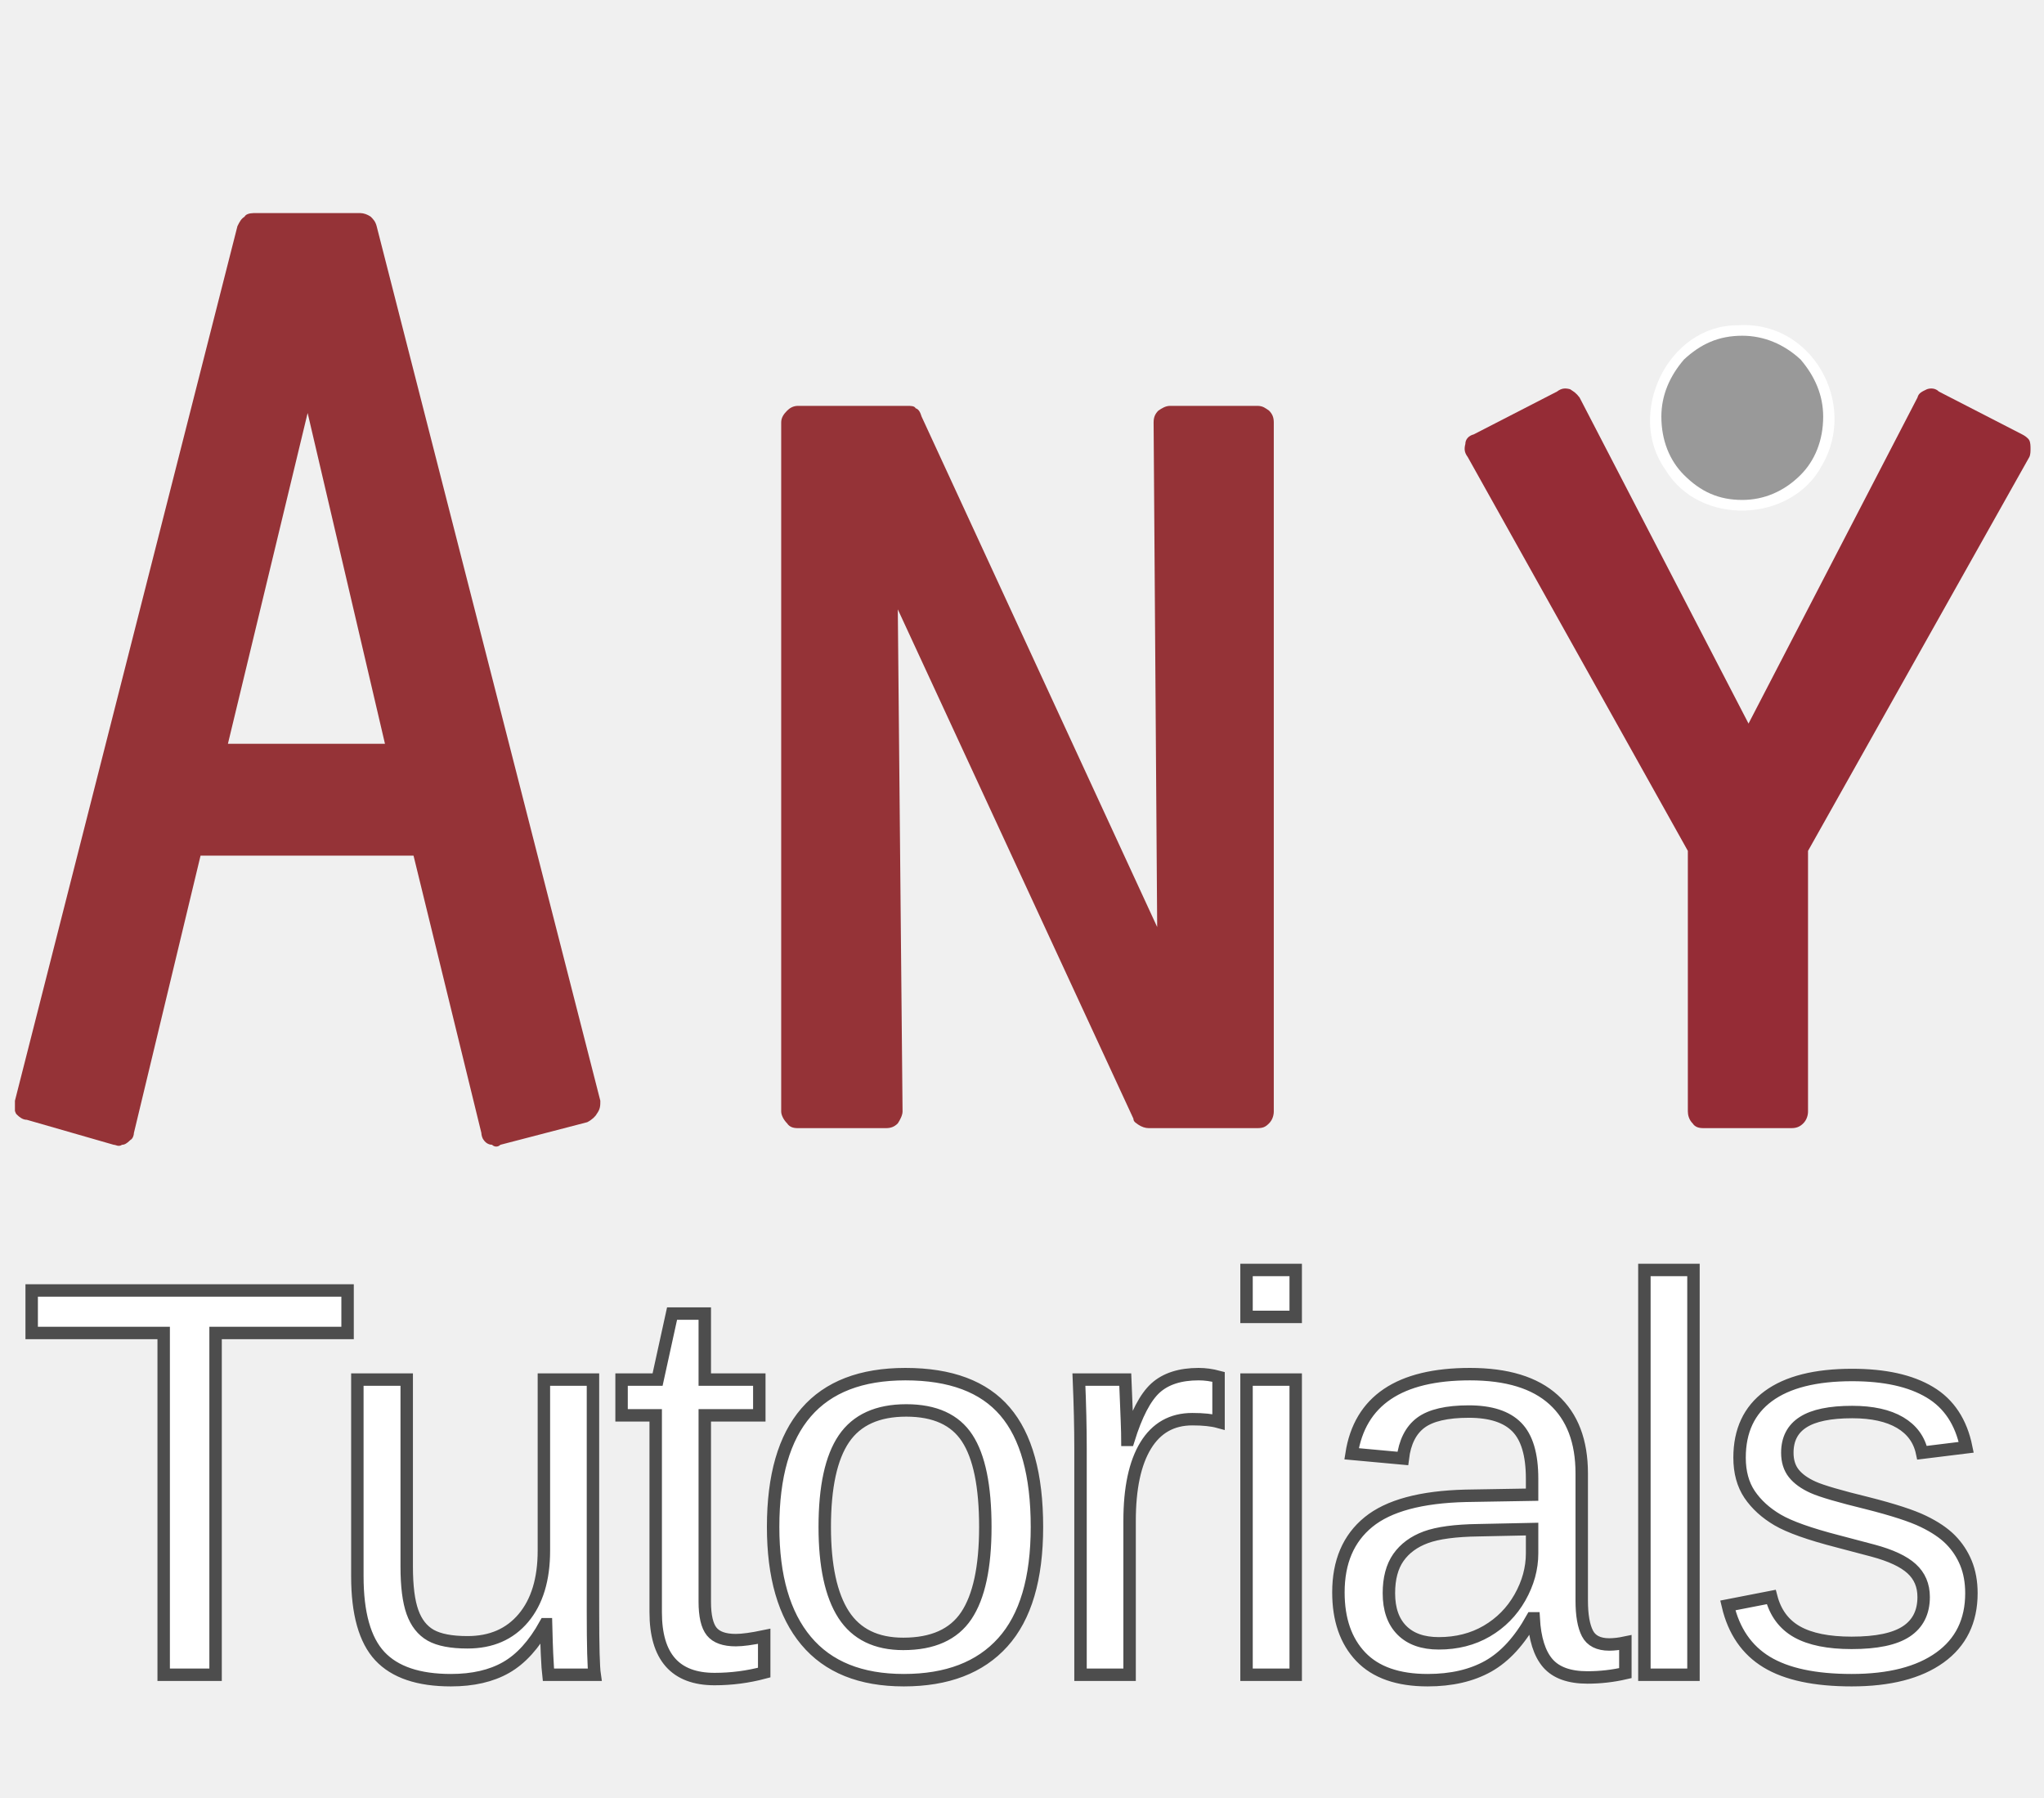
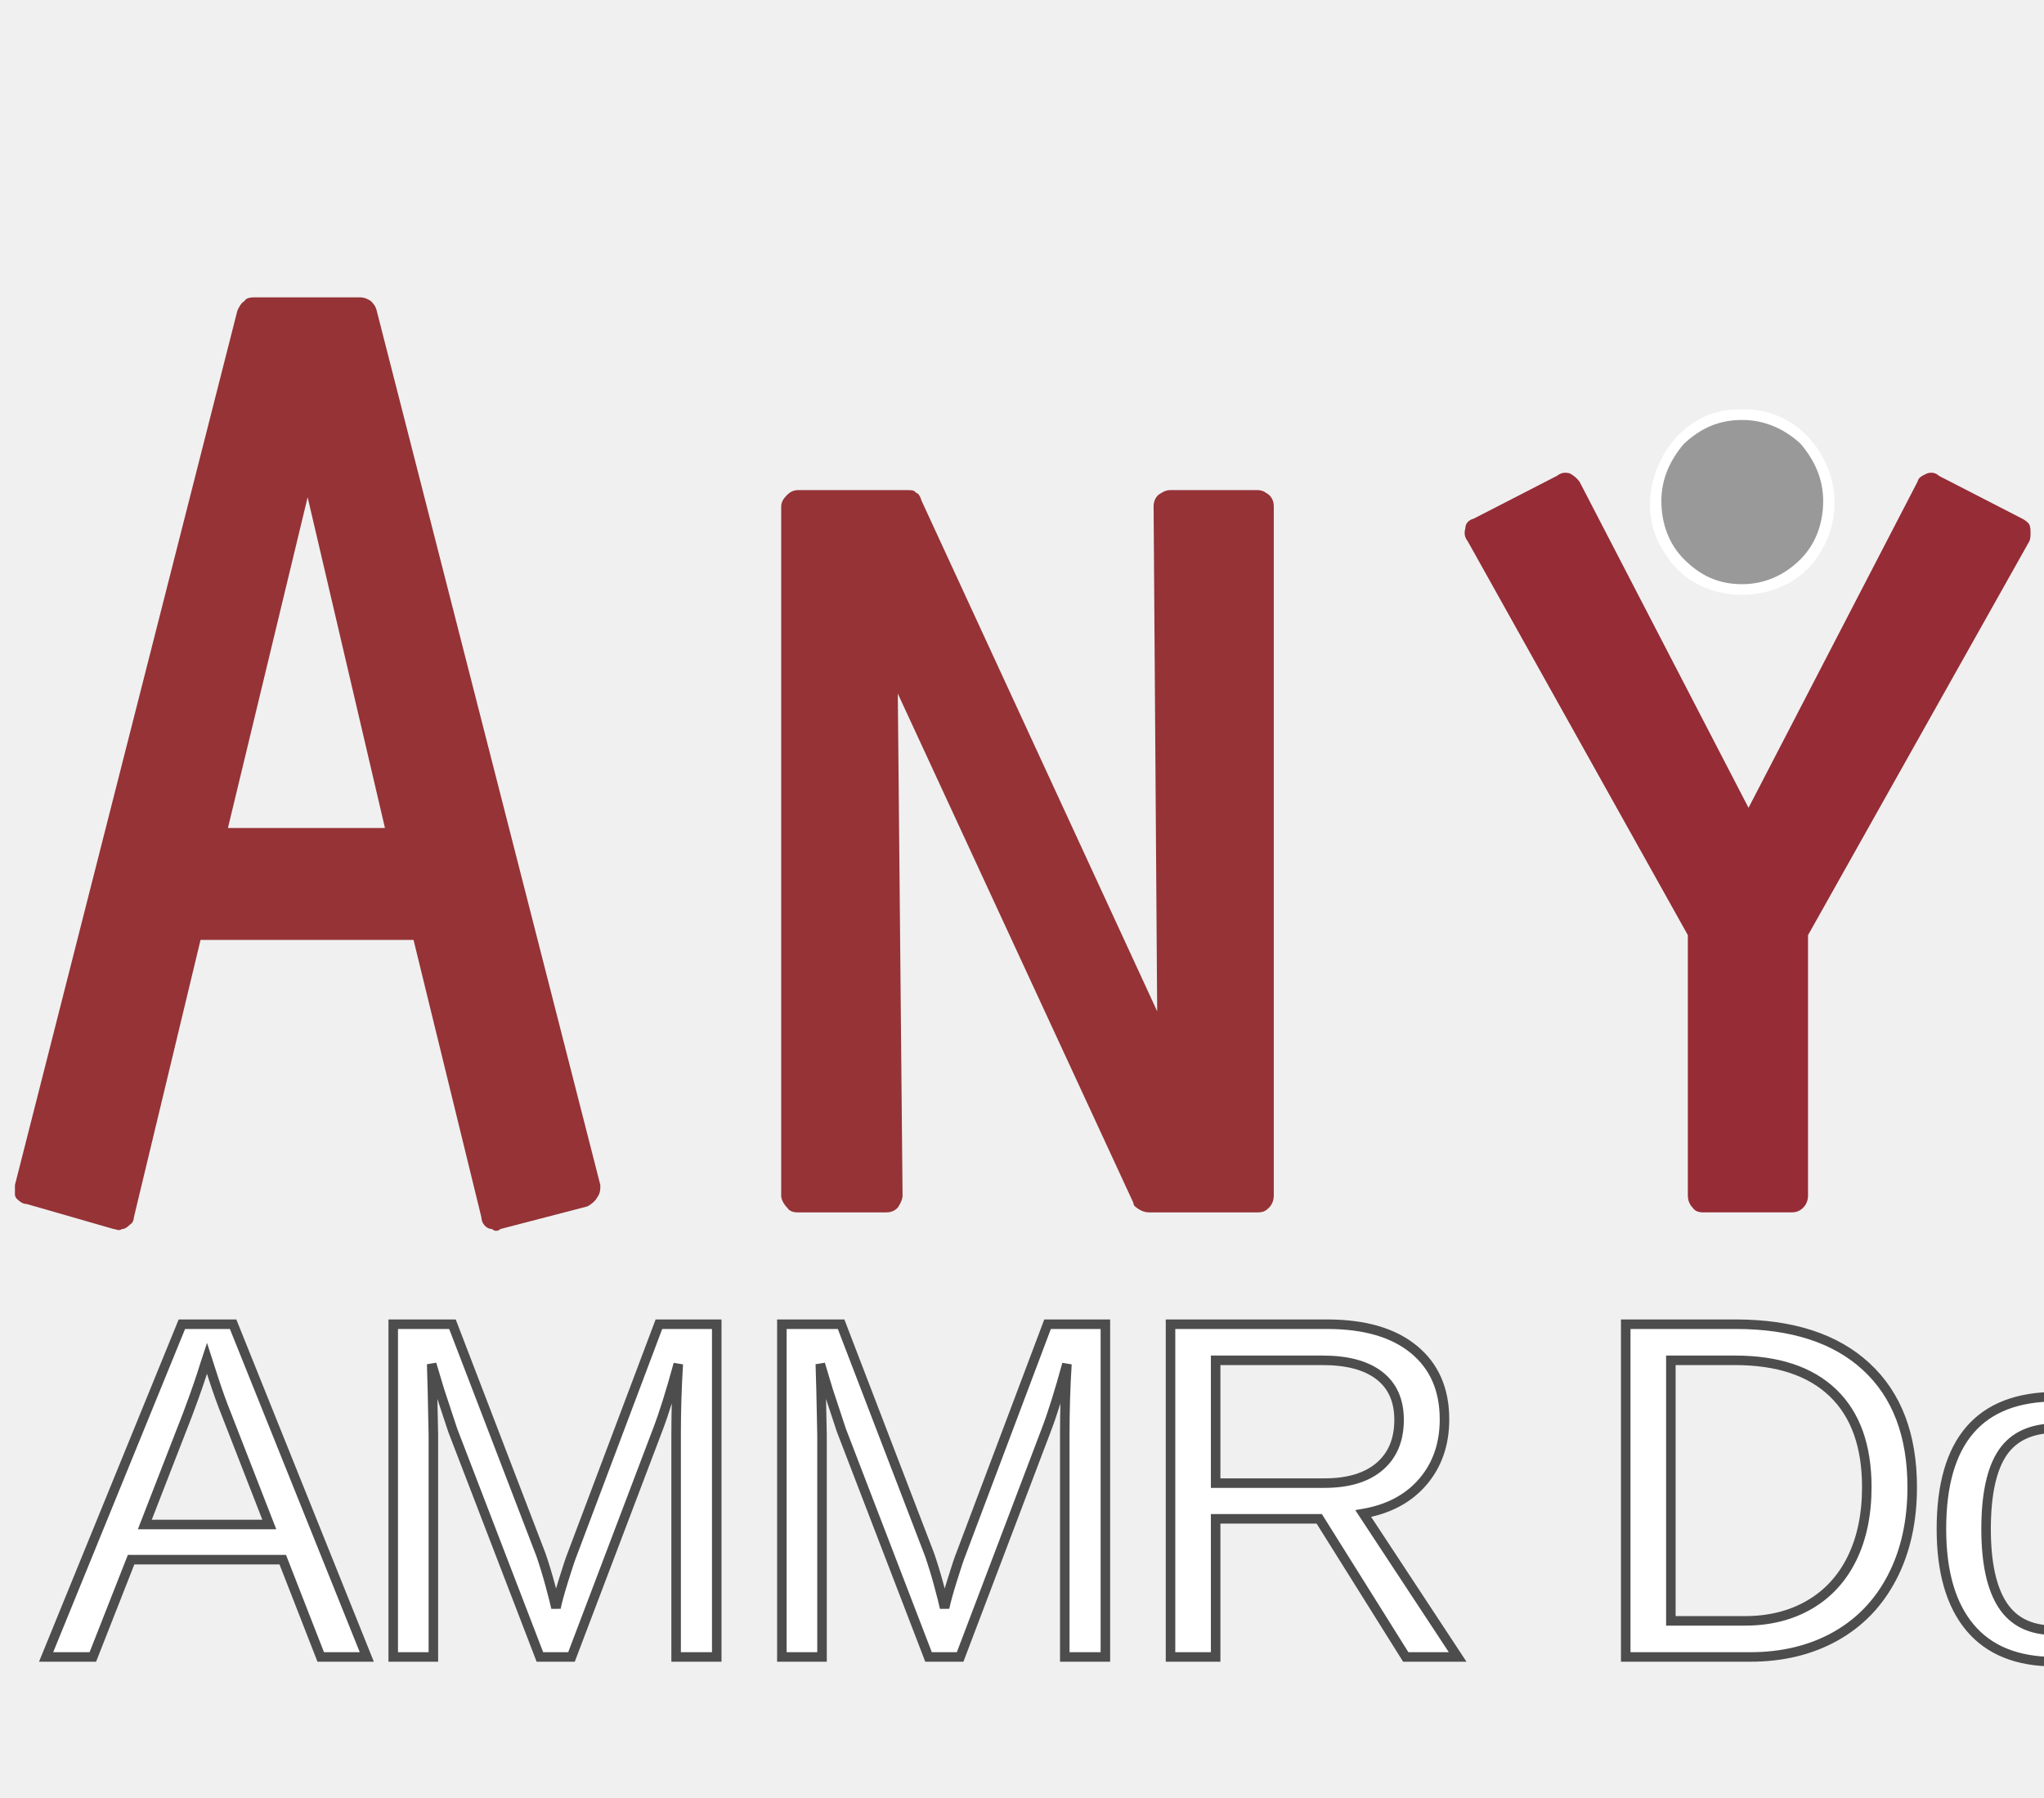
<svg xmlns="http://www.w3.org/2000/svg" width="339.695" height="298.791" id="svg3313" version="1.1">
  <defs id="defs3315" />
  <g id="layer1" transform="translate(-148.4074,-277.9391)">
-     <path style="fill:#ffffff;fill-opacity:1;fill-rule:evenodd;stroke:none" d="m 437.188,332 c -11.608,-0.064 -18.624,14.745 -12,24 5.635,9.42 20.883,8.894 26,-0.688 6.06,-10.348 -1.708,-24.192 -14,-23.312 z" id="path3001-5" />
-     <text id="text3009" y="556.252" x="151.595" style="font-style:oblique;font-variant:normal;font-weight:normal;font-stretch:normal;font-size:13.053px;line-height:0%;font-family:Candara;-inkscape-font-specification:'Candara Oblique';text-align:start;letter-spacing:-4.375px;word-spacing:0px;writing-mode:lr-tb;text-anchor:start;fill:#ffffff;fill-opacity:1;stroke:#4d4d4d;stroke-width:2.067;stroke-miterlimit:4;stroke-dasharray:none" xml:space="preserve">
-       <tspan style="font-style:normal;font-variant:normal;font-weight:normal;font-stretch:normal;font-size:92.825px;line-height:1.25;font-family:Arial;-inkscape-font-specification:'Arial, Normal';font-variant-ligatures:normal;font-variant-caps:normal;font-variant-numeric:normal;font-feature-settings:normal;text-align:start;letter-spacing:-3.088px;word-spacing:0px;writing-mode:lr-tb;text-anchor:start;fill:#ffffff;fill-opacity:1;stroke:#4d4d4d;stroke-width:2.067;stroke-miterlimit:4;stroke-dasharray:none" y="556.252" x="151.595" id="tspan3011">Tutorials</tspan>
+     <path style="fill:#ffffff;fill-opacity:1;fill-rule:evenodd;stroke:none" d="m 437.188,346 c -11.608,-0.064 -18.624,14.745 -12,24 5.635,9.42 20.883,8.894 26,-0.688 6.06,-10.348 -1.708,-24.192 -14,-23.312 z" id="path3001-5" />
+     <text id="text3009" y="553.294" x="155.916" style="font-style:normal;font-variant:normal;font-weight:normal;font-stretch:condensed;font-size:80.379px;line-height:0%;font-family:Arial;-inkscape-font-specification:'Arial, Condensed';font-variant-ligatures:normal;font-variant-caps:normal;font-variant-numeric:normal;font-feature-settings:normal;text-align:start;letter-spacing:-3.35px;word-spacing:0px;writing-mode:lr-tb;text-anchor:start;fill:#ffffff;fill-opacity:1;stroke:#4d4d4d;stroke-width:1.583;stroke-miterlimit:4;stroke-dasharray:none" xml:space="preserve">
+       <tspan style="font-style:normal;font-variant:normal;font-weight:normal;font-stretch:condensed;font-size:80.379px;line-height:1.25;font-family:Arial;-inkscape-font-specification:'Arial, Condensed';font-variant-ligatures:normal;font-variant-caps:normal;font-variant-numeric:normal;font-feature-settings:normal;text-align:start;letter-spacing:-2.365px;word-spacing:0px;writing-mode:lr-tb;text-anchor:start;fill:#ffffff;fill-opacity:1;stroke:#4d4d4d;stroke-width:1.583;stroke-miterlimit:4;stroke-dasharray:none" y="553.294" x="155.916" id="tspan3011">AMMR Doc</tspan>
    </text>
-     <g id="g1466" transform="matrix(0.9475327,0,0,0.9475327,128.4483,-313.6561)">
+     <g id="g1466" transform="matrix(0.9475327,0,0,0.9475327,128.4483,-299.6561)">
      <g id="g1425" transform="matrix(1.066667,0,0,1.066667,-23.26145,536.399)">
        <path d="m 248.266,149.189 h -14.282 c -0.783,0 -1.37,0.391 -1.957,0.783 -0.587,0.587 -0.782,1.174 -0.782,1.957 l 0.587,82.954 -38.738,-83.932 c -0.196,-0.587 -0.391,-1.174 -0.978,-1.369 -0.196,-0.391 -0.783,-0.391 -1.369,-0.391 h -18 c -0.783,0 -1.37,0.391 -1.761,0.783 -0.587,0.587 -0.978,1.174 -0.978,1.957 v 113.279 c 0,0.587 0.391,1.369 0.978,1.957 0.391,0.587 0.978,0.782 1.761,0.782 h 14.478 c 0.782,0 1.369,-0.196 1.957,-0.782 0.391,-0.587 0.782,-1.369 0.782,-1.957 l -0.782,-82.563 38.738,83.737 c 0,0.587 0.587,0.783 0.782,0.978 0.587,0.391 1.174,0.587 1.761,0.587 h 17.804 c 0.978,0 1.369,-0.196 1.957,-0.782 0.587,-0.587 0.782,-1.369 0.782,-1.957 V 151.928 c 0,-0.783 -0.195,-1.37 -0.782,-1.957 -0.587,-0.391 -0.978,-0.783 -1.957,-0.783 z" style="fill:#953337;fill-opacity:1;fill-rule:evenodd;stroke-width:2.978" id="path143" />
        <path d="m 301.287,147.82 c -0.587,-0.782 -0.978,-0.978 -1.565,-1.369 -0.782,-0.196 -1.369,-0.196 -2.152,0.391 l -13.695,7.043 c -0.783,0.196 -1.37,0.783 -1.37,1.565 -0.195,0.783 -0.195,1.369 0.391,2.152 l 36.195,64.759 v 42.847 c 0,0.587 0.196,1.369 0.783,1.957 0.391,0.587 0.978,0.782 1.761,0.782 h 14.478 c 0.782,0 1.37,-0.196 1.956,-0.782 0.587,-0.587 0.783,-1.369 0.783,-1.957 v -42.847 l 36.39,-64.759 c 0.196,-0.391 0.196,-0.978 0.196,-1.37 0,-0.391 0,-0.978 -0.196,-1.369 -0.196,-0.391 -0.783,-0.783 -1.174,-0.978 l -13.695,-7.043 c -0.587,-0.587 -1.369,-0.587 -1.957,-0.391 -0.783,0.391 -1.369,0.587 -1.565,1.369 l -27.782,53.607 z" style="fill:#952c36;fill-opacity:1;fill-rule:evenodd;stroke-width:2.978" id="path145" />
        <path d="m 81.771,118.081 c -0.587,0.391 -0.782,0.783 -1.174,1.565 L 44.011,263.447 v 1.676 c 0.05,0.152 0.113,0.31 0.196,0.476 0.391,0.391 0.978,0.978 1.761,0.978 l 14.282,4.109 c 0.391,0 0.783,0.391 1.37,0 0.391,0 0.782,-0.196 1.37,-0.783 0.391,-0.196 0.587,-0.782 0.587,-1.174 L 74.532,223.144 h 35.021 l 11.152,45.586 c 0,0.391 0.196,0.978 0.391,1.174 0.391,0.587 0.978,0.783 1.369,0.783 0.391,0.391 0.978,0.391 1.37,0 l 14.282,-3.717 c 0.782,-0.391 1.369,-0.978 1.565,-1.369 0.587,-0.783 0.587,-1.369 0.587,-2.152 L 103.488,119.647 c -0.196,-0.782 -0.587,-1.174 -0.978,-1.565 -0.559,-0.373 -1.118,-0.57 -1.677,-0.587 -0.028,-5.9e-4 -0.055,0 -0.083,0 H 83.336 c -0.037,0 -0.071,-5.9e-4 -0.106,0 -0.728,0.017 -1.272,0.214 -1.459,0.587 z m -2.739,86.671 13.108,-54.39 12.717,54.39 z" style="fill:#953337;fill-opacity:1;fill-rule:evenodd;stroke-width:2.978" id="path147" />
        <path d="m 328.04,137.658 c -3.913,0 -6.848,1.37 -9.587,3.913 -2.348,2.739 -3.717,5.869 -3.717,9.391 0,3.913 1.369,7.239 3.717,9.587 2.739,2.739 5.674,4.109 9.587,4.109 3.522,0 6.848,-1.369 9.587,-4.109 2.348,-2.348 3.717,-5.674 3.717,-9.587 0,-3.522 -1.369,-6.652 -3.717,-9.391 -2.739,-2.543 -6.065,-3.913 -9.587,-3.913 z" style="fill:#999999;fill-opacity:1;fill-rule:evenodd;stroke-width:2.978" id="path152" />
      </g>
    </g>
  </g>
</svg>
